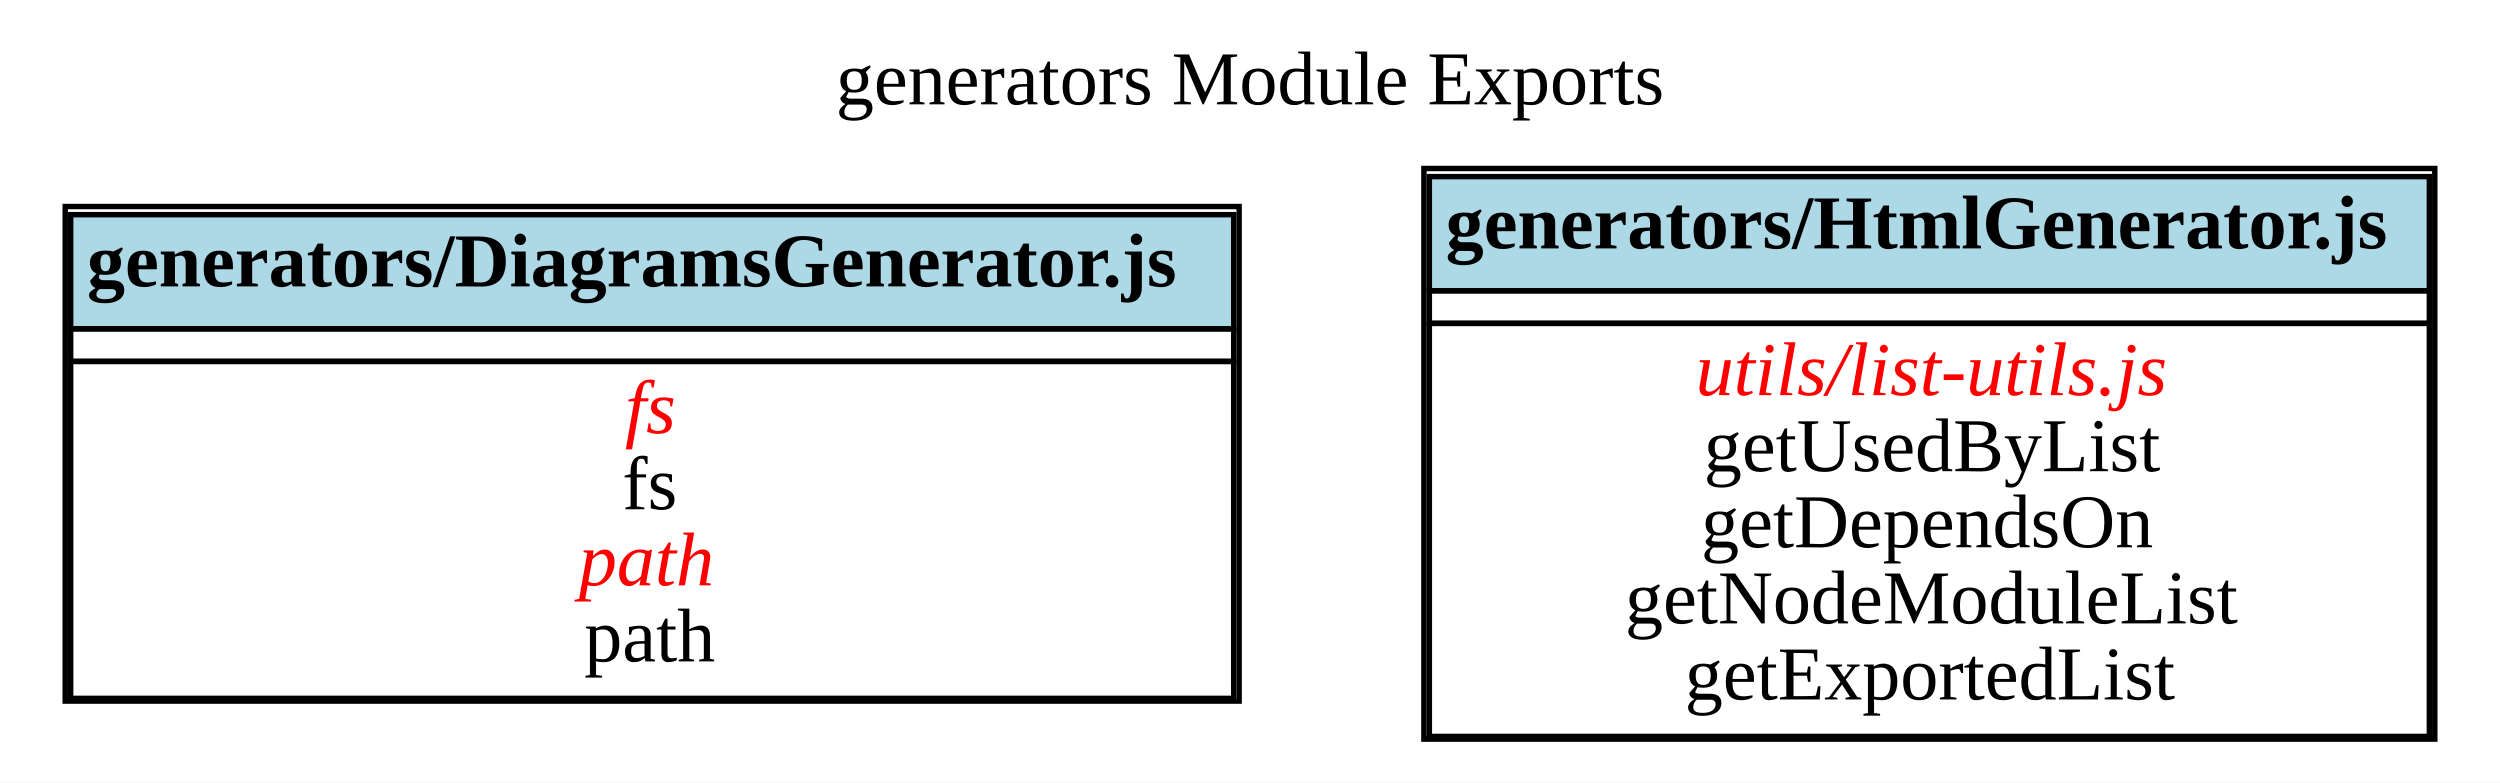
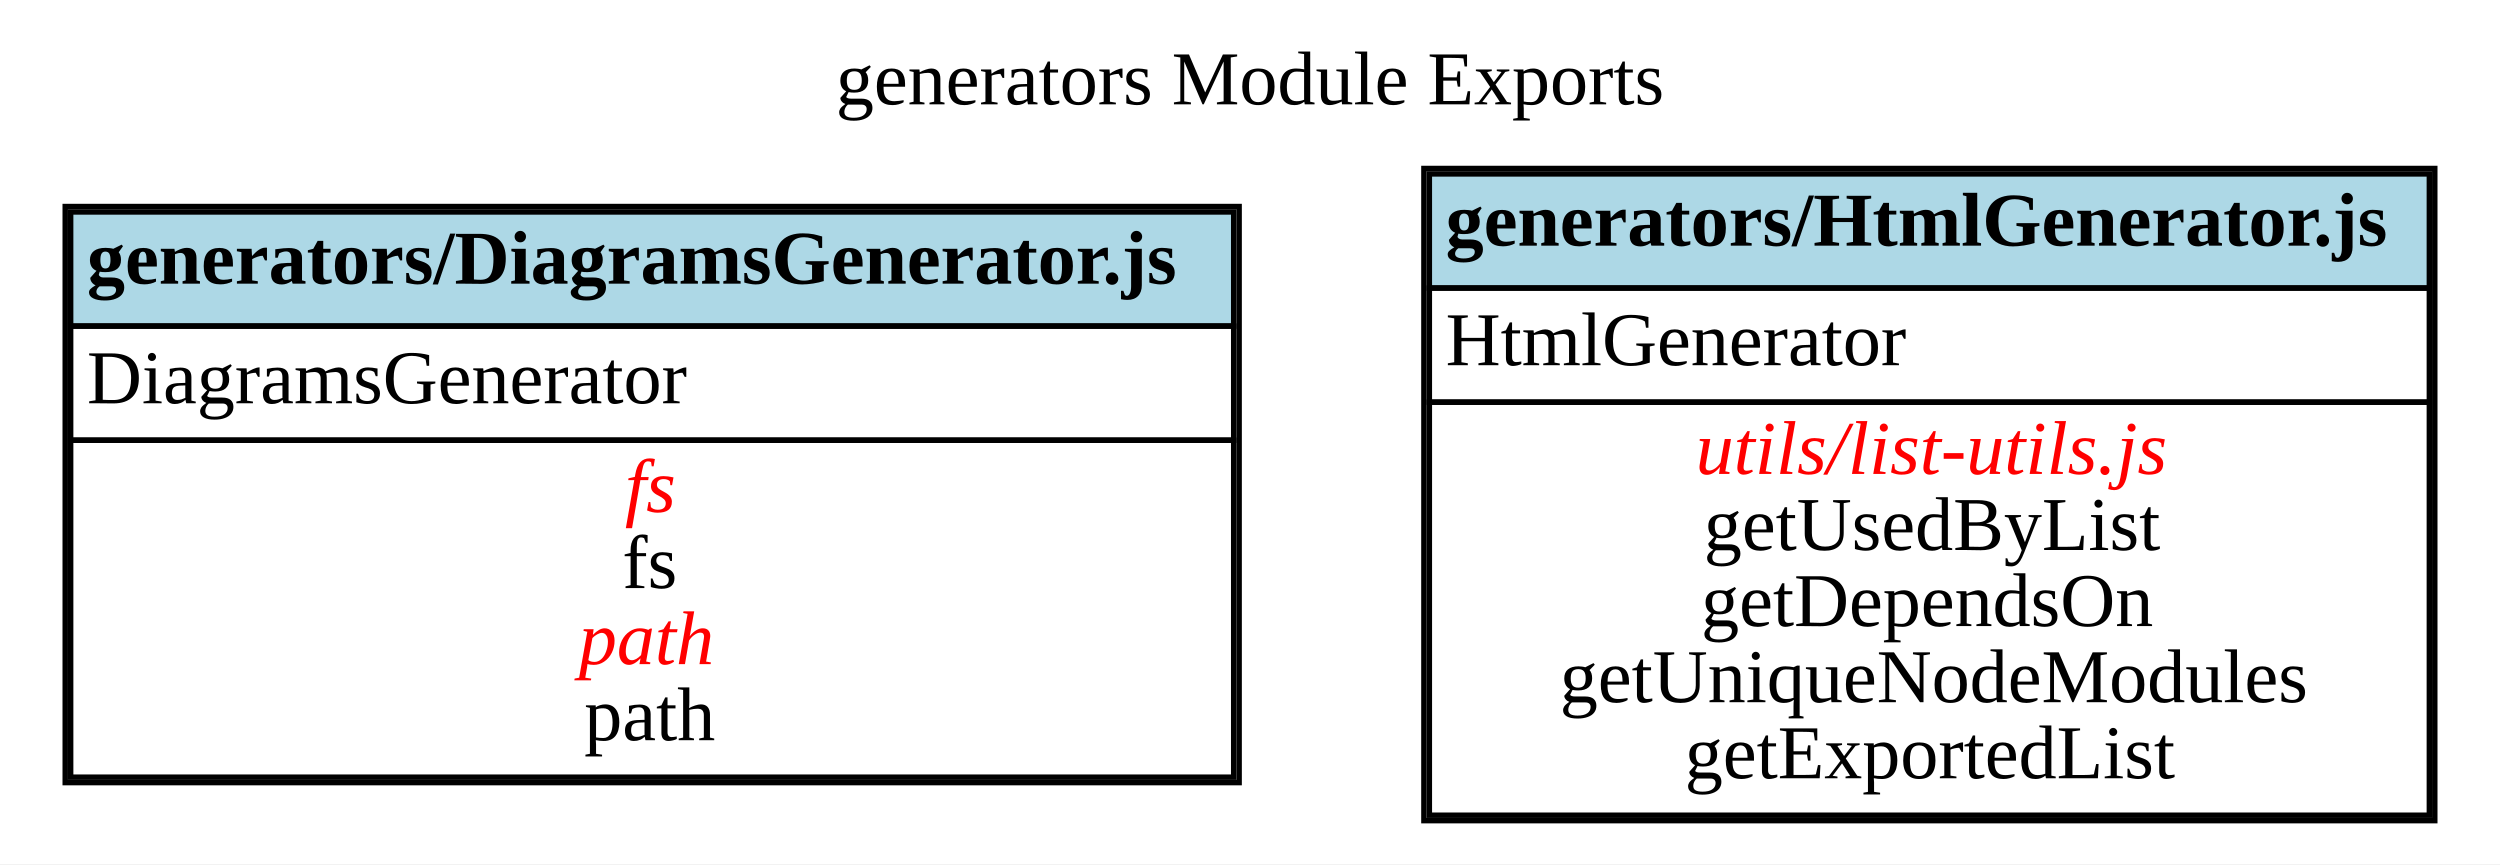
- <svg xmlns="http://www.w3.org/2000/svg" width="460pt" height="144pt" viewBox="0.00 0.00 460.00 144.00">
-   <g id="graph0" class="graph" transform="scale(1 1) rotate(0) translate(4 140)">
-     <polygon fill="white" stroke="transparent" points="-4,4 -4,-140 456,-140 456,4 -4,4" />
-     <text text-anchor="middle" x="226" y="-120.8" font-family="Times New Roman,serif" font-size="14.00">generators Module Exports</text>
+ <svg xmlns="http://www.w3.org/2000/svg" width="460pt" height="159pt" viewBox="0.00 0.00 460.00 159.00">
+   <g id="graph0" class="graph" transform="scale(1 1) rotate(0) translate(4 155)">
+     <polygon fill="white" stroke="transparent" points="-4,4 -4,-155 456,-155 456,4 -4,4" />
+     <text text-anchor="middle" x="226" y="-135.8" font-family="Times New Roman,serif" font-size="14.00">generators Module Exports</text>
    <g id="node1" class="node">
-       <polygon fill="lightblue" stroke="transparent" points="9,-79.5 9,-100.5 223,-100.5 223,-79.5 9,-79.5" />
-       <polygon fill="none" stroke="black" points="9,-79.5 9,-100.5 223,-100.5 223,-79.5 9,-79.5" />
-       <text text-anchor="start" x="12" y="-87.3" font-family="Times New Roman,serif" font-weight="bold" font-size="14.00">generators/DiagramsGenerator.js</text>
-       <polygon fill="none" stroke="black" points="9,-73.5 9,-79.5 223,-79.5 223,-73.5 9,-73.5" />
-       <polygon fill="none" stroke="black" points="9,-11.5 9,-73.5 223,-73.5 223,-11.5 9,-11.5" />
-       <text text-anchor="start" x="111" y="-60.3" font-family="Times New Roman,serif" font-style="italic" font-size="14.00" fill="red">fs</text>
-       <text text-anchor="start" x="110.5" y="-46.3" font-family="Times New Roman,serif" font-size="14.00">fs</text>
-       <text text-anchor="start" x="102.5" y="-32.3" font-family="Times New Roman,serif" font-style="italic" font-size="14.00" fill="red">path</text>
-       <text text-anchor="start" x="103.5" y="-18.3" font-family="Times New Roman,serif" font-size="14.00">path</text>
-       <polygon fill="none" stroke="black" points="8,-11 8,-102 224,-102 224,-11 8,-11" />
+       <polygon fill="lightblue" stroke="transparent" points="9,-95 9,-116 223,-116 223,-95 9,-95" />
+       <polygon fill="none" stroke="black" points="9,-95 9,-116 223,-116 223,-95 9,-95" />
+       <text text-anchor="start" x="12" y="-102.8" font-family="Times New Roman,serif" font-weight="bold" font-size="14.00">generators/DiagramsGenerator.js</text>
+       <polygon fill="none" stroke="black" points="9,-74 9,-95 223,-95 223,-74 9,-74" />
+       <text text-anchor="start" x="12" y="-80.8" font-family="Times New Roman,serif" font-size="14.00">DiagramsGenerator</text>
+       <polygon fill="none" stroke="black" points="9,-12 9,-74 223,-74 223,-12 9,-12" />
+       <text text-anchor="start" x="111" y="-60.8" font-family="Times New Roman,serif" font-style="italic" font-size="14.00" fill="red">fs</text>
+       <text text-anchor="start" x="110.5" y="-46.8" font-family="Times New Roman,serif" font-size="14.00">fs</text>
+       <text text-anchor="start" x="102.5" y="-32.8" font-family="Times New Roman,serif" font-style="italic" font-size="14.00" fill="red">path</text>
+       <text text-anchor="start" x="103.5" y="-18.8" font-family="Times New Roman,serif" font-size="14.00">path</text>
+       <polygon fill="none" stroke="black" points="8,-11 8,-117 224,-117 224,-11 8,-11" />
    </g>
    <g id="node2" class="node">
-       <polygon fill="lightblue" stroke="transparent" points="259,-86.5 259,-107.5 443,-107.5 443,-86.5 259,-86.5" />
-       <polygon fill="none" stroke="black" points="259,-86.5 259,-107.5 443,-107.5 443,-86.5 259,-86.5" />
-       <text text-anchor="start" x="262" y="-94.3" font-family="Times New Roman,serif" font-weight="bold" font-size="14.00">generators/HtmlGenerator.js</text>
-       <polygon fill="none" stroke="black" points="259,-80.5 259,-86.5 443,-86.5 443,-80.5 259,-80.5" />
-       <polygon fill="none" stroke="black" points="259,-4.5 259,-80.5 443,-80.5 443,-4.5 259,-4.5" />
-       <text text-anchor="start" x="308" y="-67.3" font-family="Times New Roman,serif" font-style="italic" font-size="14.00" fill="red">utils/list-utils.js</text>
-       <text text-anchor="start" x="309.5" y="-53.3" font-family="Times New Roman,serif" font-size="14.00">getUsedByList</text>
-       <text text-anchor="start" x="309" y="-39.3" font-family="Times New Roman,serif" font-size="14.00">getDependsOn</text>
-       <text text-anchor="start" x="295" y="-25.3" font-family="Times New Roman,serif" font-size="14.00">getNodeModuleList</text>
-       <text text-anchor="start" x="306" y="-11.3" font-family="Times New Roman,serif" font-size="14.00">getExportedList</text>
-       <polygon fill="none" stroke="black" points="258,-4 258,-109 444,-109 444,-4 258,-4" />
+       <polygon fill="lightblue" stroke="transparent" points="259,-102 259,-123 443,-123 443,-102 259,-102" />
+       <polygon fill="none" stroke="black" points="259,-102 259,-123 443,-123 443,-102 259,-102" />
+       <text text-anchor="start" x="262" y="-109.8" font-family="Times New Roman,serif" font-weight="bold" font-size="14.00">generators/HtmlGenerator.js</text>
+       <polygon fill="none" stroke="black" points="259,-81 259,-102 443,-102 443,-81 259,-81" />
+       <text text-anchor="start" x="262" y="-87.8" font-family="Times New Roman,serif" font-size="14.00">HtmlGenerator</text>
+       <polygon fill="none" stroke="black" points="259,-5 259,-81 443,-81 443,-5 259,-5" />
+       <text text-anchor="start" x="308" y="-67.8" font-family="Times New Roman,serif" font-style="italic" font-size="14.00" fill="red">utils/list-utils.js</text>
+       <text text-anchor="start" x="309.5" y="-53.8" font-family="Times New Roman,serif" font-size="14.00">getUsedByList</text>
+       <text text-anchor="start" x="309" y="-39.8" font-family="Times New Roman,serif" font-size="14.00">getDependsOn</text>
+       <text text-anchor="start" x="283" y="-25.8" font-family="Times New Roman,serif" font-size="14.00">getUniqueNodeModules</text>
+       <text text-anchor="start" x="306" y="-11.8" font-family="Times New Roman,serif" font-size="14.00">getExportedList</text>
+       <polygon fill="none" stroke="black" points="258,-4 258,-124 444,-124 444,-4 258,-4" />
    </g>
  </g>
</svg>
